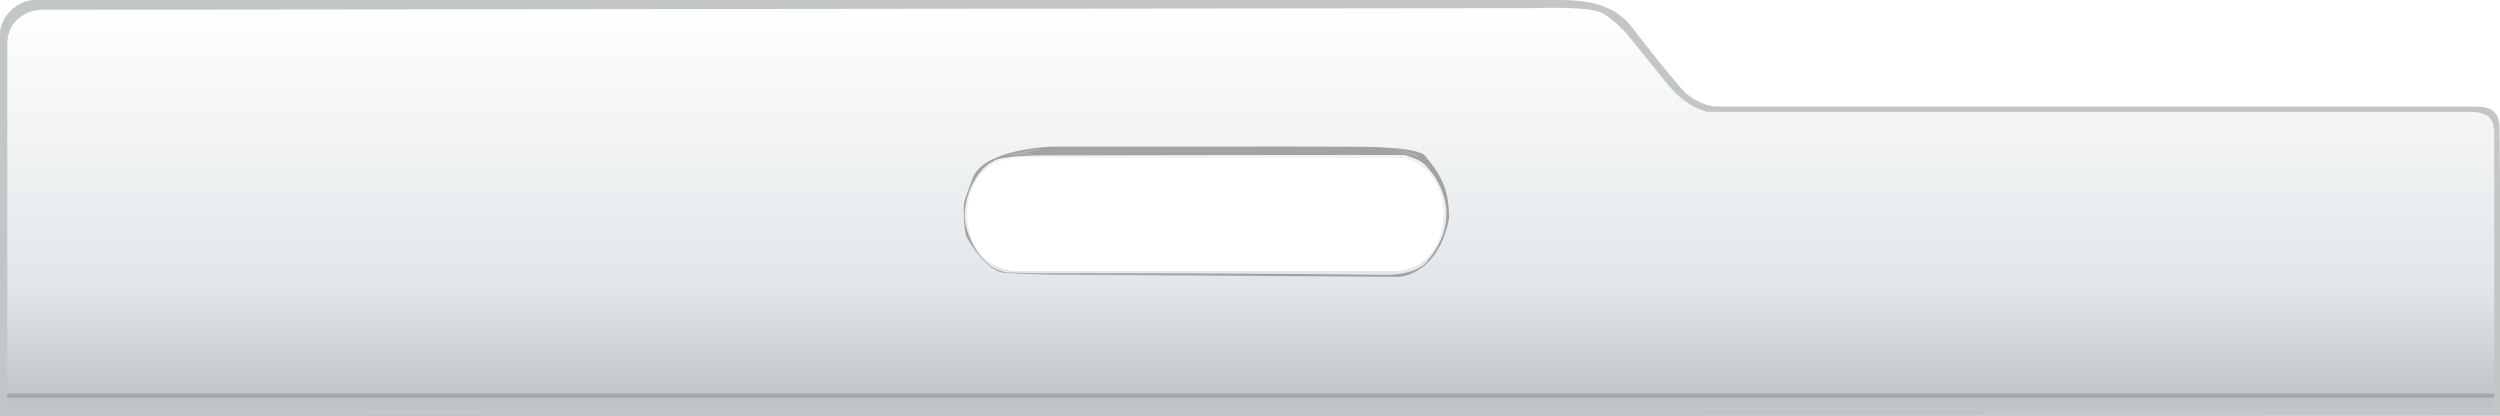
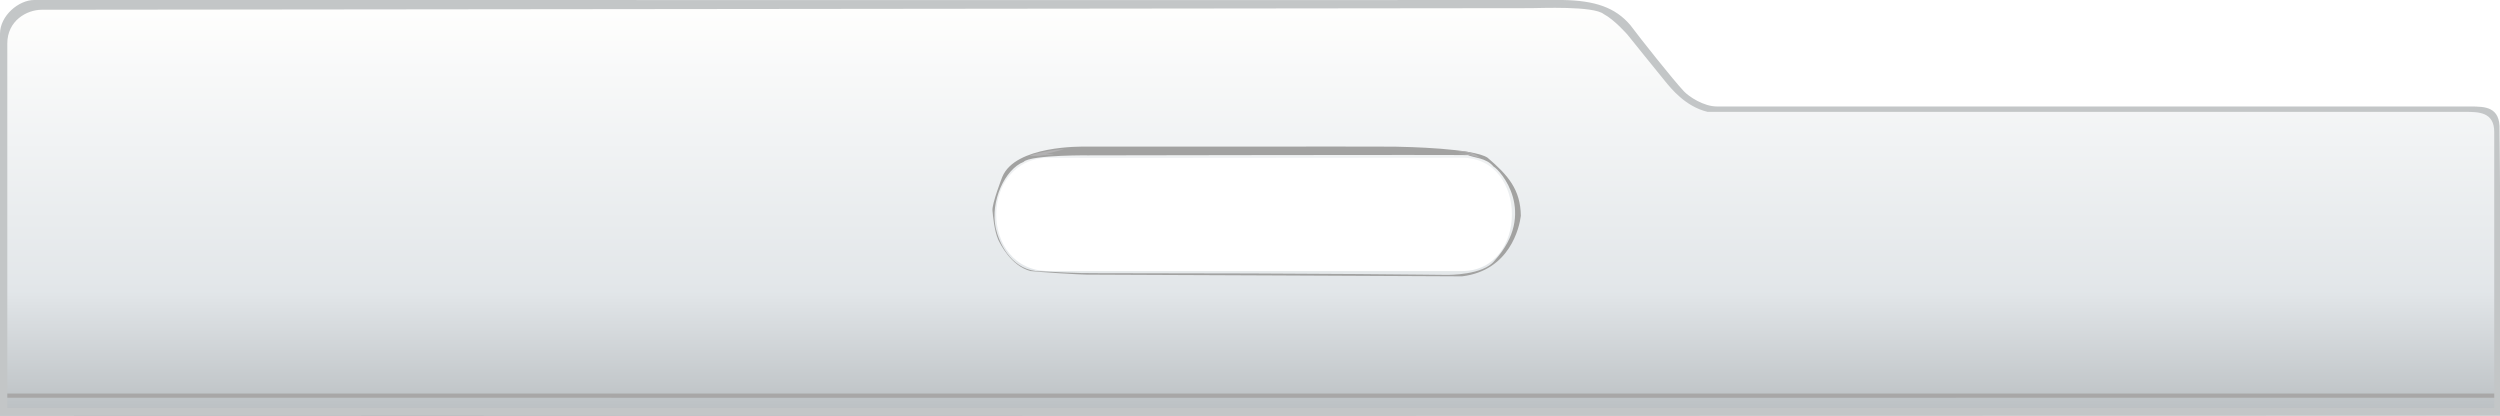
- <svg xmlns="http://www.w3.org/2000/svg" xmlns:ns1="https://boxy-svg.com" version="1.1" viewBox="0 0 289 48">
+ <svg xmlns="http://www.w3.org/2000/svg" version="1.1" viewBox="0 0 289 48">
  <defs>
    <linearGradient id="Gradient1" x1="0" x2="0" y1="0" y2="1">
      <stop offset="0" stop-color="#FFFFFE" />
      <stop offset="0.7" stop-color="#E2E6E9" />
      <stop offset="1" stop-color="#BABFC2" />
    </linearGradient>
-     <ns1:guide x="113.247" y="18.236" angle="90" />
-     <ns1:guide x="112.768" y="31.333" angle="90" />
-     <ns1:guide x="113.659" y="27.357" angle="0" />
-     <ns1:guide x="172.707" y="29.208" angle="0" />
-     <ns1:guide x="121.751" y="27.905" angle="0" />
-     <ns1:guide x="165.026" y="29.551" angle="0" />
-     <ns1:guide x="0.844" y="12.658" angle="0" />
-     <ns1:guide x="288.334" y="36.661" angle="0" />
-     <ns1:guide x="16.892" y="47.154" angle="90" />
-     <ns1:guide x="16.275" y="0.862" angle="90" />
-     <ns1:guide x="265.84" y="12.315" angle="90" />
-     <ns1:guide x="260.011" y="12.932" angle="90" />
-     <ns1:guide x="3.101" y="45.978" angle="90" />
-     <ns1:guide x="5.723" y="45.492" angle="90" />
  </defs>
-   <path d="M 4.698 0 C 8.373 0 175.709 0.018 176.418 0.004 C 179.207 0 185.745 0.862 187.665 2.564 C 188.169 2.918 192.815 8.973 194.447 10.661 C 195.785 11.644 195.656 12.315 198.325 12.315 C 272.375 12.315 284.509 12.315 285.47 12.315 C 287.618 12.315 288.334 12.932 288.912 16.522 C 288.881 18.733 289.178 45.117 289.05 48.041 C 286.318 48.046 4.484 48.115 0 48.076 C 0 44.341 0 6.904 0 4.187 C 1.348 1.807 1.441 0 4.698 0 Z M 117.854 18.171 C 109.762 18.24 109.762 31.337 117.854 31.338 C 138.1 31.341 159.158 31.343 161.129 31.337 C 168.81 31.337 168.81 18.24 161.129 18.24 C 138.376 18.24 119.152 18.24 117.854 18.171 Z" fill="url(#Gradient1)" />
+   <path d="M 4.698 0 C 8.373 0 175.709 0.018 176.418 0.004 C 179.207 0 185.745 0.862 187.665 2.564 C 188.169 2.918 192.815 8.973 194.447 10.661 C 195.785 11.644 195.656 12.315 198.325 12.315 C 272.375 12.315 284.509 12.315 285.47 12.315 C 287.618 12.315 288.334 12.932 288.912 16.522 C 288.881 18.733 289.178 45.117 289.05 48.041 C 286.318 48.046 4.484 48.115 0 48.076 C 0 44.341 0 6.904 0 4.187 C 1.348 1.807 1.441 0 4.698 0 Z M 121.234 18.236 C 113.142 18.305 113.142 31.332 121.234 31.333 C 141.48 31.336 167.045 31.339 169.016 31.333 C 176.697 31.333 176.697 18.236 169.016 18.236 C 146.263 18.236 122.532 18.305 121.234 18.236 Z" fill="url(#Gradient1)" />
  <path d="M -8.242 0.154 C 126.726 0.162 167.724 0.168 168.433 0.154 C 172.185 0.216 174.539 1.016 176.276 3.066 C 177.377 4.548 181.246 9.423 182.467 10.715 C 183.022 11.302 184.723 12.469 186.321 12.469 C 260.138 12.474 272.572 12.469 273.425 12.469 C 275.041 12.469 276.85 12.469 276.751 15.191 C 276.802 16.656 276.906 45.641 276.887 48.184 C 275.04 48.212 -9.643 48.175 -12.199 48.154 C -12.199 47.122 -12.199 4.992 -12.199 4.061 C -12.199 1.97 -10.039 0.154 -8.242 0.154 Z M -11.355 5.184 C -11.355 7.988 -11.355 33.304 -11.355 47.308 C -6.031 47.308 273.753 47.308 276.135 47.308 C 276.135 46.807 276.135 17.098 276.135 15.416 C 276.135 13.086 274.315 13.086 272.765 13.086 C 271.548 13.086 186.271 13.086 185.202 13.086 C 182.609 12.469 180.941 10.33 180.303 9.562 C 179.584 8.698 175.948 4.173 175.948 4.173 C 175.948 4.173 174.449 2.445 173.19 1.78 C 172.004 0.815 165.811 1.097 164.743 1.097 C 163.446 1.097 -6.303 1.282 -7.369 1.282 C -9.114 1.282 -11.355 2.552 -11.355 5.184 Z" fill="#C3C6C7" transform="translate(12.19858,-0.1539001)" />
-   <path d="M 121.751 16.948 C 122.35 16.956 153.625 16.928 154.695 16.953 C 155.973 16.983 163.155 16.812 164.663 17.916 C 166.811 20.477 167.475 22.098 167.515 25.121 C 167.363 26.472 166.134 31.333 161.845 32.003 C 160.198 32.004 122.798 31.731 121.751 31.749 C 121.221 31.758 116.639 31.619 115.757 31.493 C 113.659 30.91 111.863 27.674 111.674 27.254 C 111.4 26.408 111.354 23.826 111.465 23.361 C 111.64 22.63 112.556 20.33 112.556 20.33 C 114.053 17.27 121.217 16.941 121.751 16.948 Z M 114.79 18.682 C 113.052 19.36 110.831 23.234 111.727 26.373 C 112.141 27.893 113.578 31.106 116.33 31.479 C 118.944 31.601 120.38 31.596 122.99 31.578 C 148.102 31.585 159.273 31.776 160.226 31.777 C 160.459 31.777 163.818 31.809 165.026 30.136 C 169.669 24.586 165.525 19.889 165.026 19.375 C 164.279 18.357 163.087 18.236 162.51 17.933 C 161.503 17.875 120.785 17.964 121.751 17.962 C 122.647 17.96 115.543 17.829 114.79 18.682 Z" fill="#A2A2A1" style="" />
-   <path d="M 161.52 17.395 C 161.774 17.287 163.316 17.461 163.988 18.146 C 163.078 17.881 162.431 17.765 161.453 17.679 C 162.064 17.637 162.828 17.713 163.173 17.793 C 162.517 17.46 161.847 17.491 161.52 17.395 Z" fill="#B2B1B2" />
-   <path d="M 118.721 17.392 C 119.108 17.344 119.918 17.157 120.534 17.186 C 119.944 17.369 119.212 17.502 118.418 17.752 C 118.996 17.705 119.688 17.826 119.09 17.83 C 118.696 17.833 118.234 17.84 117.677 17.944 C 117.238 17.956 117.036 17.969 116.568 17.95 C 116.936 17.681 118.166 17.544 118.721 17.392 Z" fill="#B2B1B2" style="" />
+   <path d="M 125.599 16.948 C 126.247 16.956 160.085 16.928 161.243 16.953 C 162.626 16.983 170.339 17.132 171.97 18.236 C 174.352 20.275 175.768 21.924 175.811 24.947 C 175.647 26.298 174.528 31.275 169.016 31.945 C 167.234 31.946 126.732 31.731 125.599 31.749 C 125.025 31.758 120.084 31.459 119.129 31.333 C 116.859 30.75 115.607 28.144 115.403 27.724 C 114.928 26.651 114.779 24.877 114.729 24.349 C 114.652 23.545 115.861 20.46 115.861 20.46 C 117.352 16.801 125.021 16.941 125.599 16.948 Z M 118.326 18.714 C 116.203 19.554 114.434 23.202 115.111 26.373 C 115.442 27.923 116.756 30.96 119.733 31.333 C 122.562 31.455 124.115 31.596 126.939 31.578 C 154.11 31.585 166.196 31.776 167.228 31.777 C 167.48 31.777 171.462 31.809 172.769 30.136 C 177.793 24.586 173.425 19.657 172.653 19.259 C 171.845 18.241 170.323 18.236 169.699 17.933 C 168.609 17.875 124.554 17.964 125.599 17.962 C 126.568 17.96 119.141 17.861 118.326 18.714 Z" fill="#A2A2A1" style="" />
+   <path d="M 168.613 17.485 C 168.867 17.377 170.409 17.551 171.081 18.236 C 170.171 17.971 169.524 17.855 168.546 17.769 C 169.157 17.727 169.921 17.803 170.266 17.883 C 169.61 17.55 168.94 17.581 168.613 17.485 Z" fill="#B2B1B2" />
+   <path d="M 121.195 17.465 C 121.582 17.417 122.392 17.23 123.008 17.259 C 122.418 17.442 121.686 17.575 120.892 17.825 C 121.47 17.778 122.162 17.899 121.564 17.903 C 121.17 17.906 120.708 17.913 120.151 18.017 C 119.712 18.029 119.51 18.042 119.042 18.023 C 119.41 17.754 120.64 17.617 121.195 17.465 Z" fill="#B2B1B2" style="" />
  <path d="M 0.844 45.492 C 1.499 45.492 287.365 45.492 288.334 45.492 C 288.334 45.746 288.334 45.978 288.334 45.978 C 288.334 45.978 22.855 46 0.844 45.978 C 0.844 45.765 0.844 45.791 0.844 45.492 Z" fill="#A8A7A7" style="" />
</svg>
